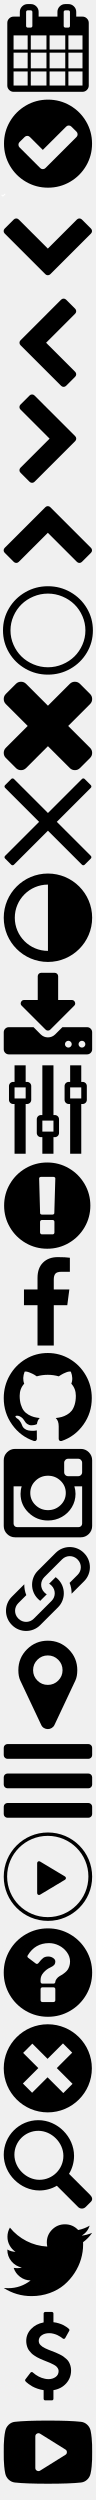
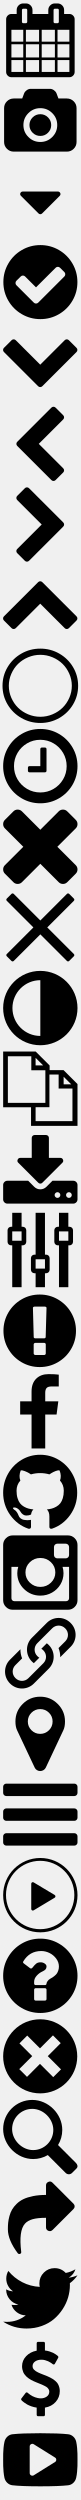
- <svg xmlns="http://www.w3.org/2000/svg" width="256" height="6674" viewBox="0 0 256 6674">
+ <svg xmlns="http://www.w3.org/2000/svg" width="256" height="7936" viewBox="0 0 256 7936">
  <svg width="256" height="256" viewBox="0 0 256 256" id="calendar">
    <path d="M36.216 228.371h37.64v-37.639h-37.64v37.64zm46.004 0h41.821v-37.639H82.22v37.64zm-46.004-46.003h37.64v-41.822h-37.64v41.822zm46.004 0h41.821v-41.822H82.22v41.822zm-46.004-50.186h37.64v-37.64h-37.64v37.64zm96.189 96.19h41.822v-37.64h-41.822v37.64zm-50.185-96.19h41.821v-37.64H82.22v37.64zm100.37 96.19h37.64v-37.64h-37.64v37.64zm-50.185-46.004h41.822v-41.822h-41.822v41.822zM86.4 69.45V31.81c0-1.132-.413-2.113-1.241-2.94-.828-.828-1.808-1.241-2.94-1.241h-8.365c-1.132 0-2.113.413-2.94 1.241-.828.828-1.241 1.808-1.241 2.94v37.64c0 1.132.413 2.113 1.241 2.94.828.827 1.808 1.241 2.94 1.241h8.365c1.132 0 2.113-.413 2.94-1.241.827-.828 1.241-1.808 1.241-2.94zm96.19 112.917h37.639v-41.822h-37.64v41.822zm-50.186-50.186h41.822v-37.64h-41.822v37.64zm50.186 0h37.639v-37.64h-37.64v37.64zm4.182-62.731V31.81c0-1.132-.414-2.113-1.242-2.94-.828-.828-1.808-1.241-2.94-1.241h-8.364c-1.133 0-2.114.413-2.94 1.241-.829.828-1.242 1.808-1.242 2.94v37.64c0 1.132.413 2.113 1.241 2.94.828.827 1.808 1.241 2.94 1.241h8.365c1.132 0 2.113-.413 2.94-1.241.827-.828 1.242-1.808 1.242-2.94zm50.186-8.365v167.285c0 4.531-1.656 8.451-4.967 11.762-3.31 3.311-7.231 4.967-11.762 4.967H36.216c-4.53 0-8.45-1.656-11.762-4.967-3.31-3.31-4.966-7.231-4.966-11.762V61.086c0-4.53 1.656-8.45 4.966-11.762 3.311-3.31 7.232-4.966 11.762-4.966h16.729V31.81c0-5.75 2.047-10.673 6.143-14.768 4.095-4.095 9.018-6.143 14.768-6.143h8.365c5.75 0 10.673 2.048 14.768 6.143 4.095 4.095 6.143 9.018 6.143 14.768v12.547h50.186V31.81c0-5.75 2.047-10.673 6.143-14.768 4.095-4.095 9.018-6.143 14.768-6.143h8.365c5.75 0 10.673 2.048 14.768 6.143 4.095 4.095 6.143 9.018 6.143 14.768v12.547h16.729c4.53 0 8.451 1.655 11.762 4.966 3.31 3.311 4.963 7.231 4.963 11.762z" fill="#000" fill-rule="nonzero" />
  </svg>
-   <svg width="256" height="256" viewBox="0 0 256 256" id="check-circle" y="256">
+   <svg width="256" height="256" viewBox="0 0 256 256" id="camera" y="256">
+     <path d="M128.003 106.508c9.504 0 17.63 3.375 24.379 10.123 6.749 6.75 10.123 14.875 10.123 24.38 0 9.503-3.374 17.629-10.123 24.378-6.749 6.748-14.875 10.123-24.379 10.123-9.503 0-17.63-3.375-24.378-10.123-6.749-6.75-10.123-14.875-10.123-24.379 0-9.504 3.374-17.63 10.123-24.379 6.748-6.748 14.875-10.123 24.378-10.123zm84.333-49.837c8.466 0 15.693 2.994 21.681 8.983C240.006 71.642 243 78.869 243 87.336V194.67c0 8.466-2.994 15.693-8.983 21.682-5.988 5.988-13.215 8.983-21.681 8.983H43.664c-8.466 0-15.693-2.995-21.681-8.983C15.994 210.364 13 203.137 13 194.67V87.336c0-8.467 2.994-15.694 8.983-21.682 5.988-5.989 13.215-8.983 21.681-8.983h26.834l6.112-16.295c1.516-3.913 4.29-7.287 8.325-10.123C88.969 27.418 93.101 26 97.332 26h61.336c4.23 0 8.363 1.418 12.397 4.253 4.034 2.836 6.81 6.21 8.325 10.123l6.112 16.295h26.834zm-84.333 138.007c14.777 0 27.416-5.25 37.917-15.752 10.5-10.5 15.751-23.14 15.751-37.916 0-14.776-5.25-27.415-15.751-37.916-10.501-10.501-23.14-15.752-37.917-15.752-14.776 0-27.415 5.25-37.916 15.752-10.5 10.5-15.751 23.14-15.751 37.916 0 14.777 5.25 27.415 15.751 37.916 10.501 10.501 23.14 15.752 37.916 15.752z" fill="#000" fill-rule="nonzero" />
+   </svg>
+   <svg width="256" height="256" viewBox="0 0 256 256" id="caret-down" y="512">
+     <path d="M192 104c0 2.166-.791 4.042-2.373 5.629l-56 55.999C132.047 167.21 130.17 168 128 168s-4.046-.791-5.628-2.373l-55.999-56c-1.582-1.581-2.373-3.457-2.373-5.627s.791-4.046 2.373-5.628C67.955 96.791 69.831 96 72.001 96h111.998c2.165 0 4.041.791 5.628 2.373 1.587 1.582 2.378 3.458 2.373 5.628z" fill="#000" fill-rule="nonzero" />
+   </svg>
+   <svg width="256" height="256" viewBox="0 0 256 256" id="check-circle" y="768">
    <path d="M207.162 102.722c0-2.857-.917-5.201-2.75-7.035l-13.925-13.77c-1.937-1.938-4.233-2.905-6.889-2.905-2.656 0-4.953.968-6.889 2.904l-62.431 62.277-34.584-34.583c-1.937-1.937-4.233-2.905-6.889-2.905-2.656 0-4.953.969-6.889 2.905l-13.924 13.77c-1.834 1.834-2.75 4.178-2.75 7.035 0 2.753.916 5.05 2.75 6.889l55.388 55.387c1.937 1.937 4.233 2.905 6.889 2.905 2.754 0 5.098-.969 7.035-2.905l83.082-83.081c1.834-1.835 2.75-4.13 2.75-6.89l.026.002zm38.559 24.788c0 21.319-5.253 40.981-15.758 58.987-10.506 18.005-24.76 32.26-42.766 42.766-18.006 10.505-37.668 15.758-58.986 15.758-21.319 0-40.981-5.253-58.987-15.758-18.005-10.506-32.26-24.76-42.766-42.766C15.953 168.49 10.7 148.829 10.7 127.51c0-21.318 5.253-40.98 15.758-58.986 10.506-18.005 24.76-32.26 42.766-42.766C87.23 15.253 106.892 10 128.211 10c21.318 0 40.98 5.253 58.986 15.758 18.005 10.506 32.261 24.76 42.766 42.766 10.505 18.006 15.758 37.668 15.758 58.986z" fill-rule="nonzero" fill="#000" />
  </svg>
-   <svg width="18" height="18" viewBox="0 0 18 18" id="checkbox-checked" y="512">
-     <path d="M14.5 6.562c0 .18-.066.332-.199.458l-6.103 5.791a.675.675 0 0 1-.482.189.675.675 0 0 1-.483-.189L3.699 9.458A.608.608 0 0 1 3.5 9c0-.18.066-.332.199-.458l.965-.916a.675.675 0 0 1 .483-.188c.189 0 .35.062.482.188l2.087 1.987 4.655-4.424A.675.675 0 0 1 12.853 5c.19 0 .35.063.483.189l.965.916a.608.608 0 0 1 .199.457z" fill-rule="nonzero" fill="#FFF" />
-   </svg>
-   <svg width="256" height="256" viewBox="0 0 256 256" id="chevron-down" y="530">
+   <svg width="256" height="256" viewBox="0 0 256 256" id="chevron-down" y="1024">
    <path d="M121.113 202.031L12.517 93.436c-1.853-1.854-2.78-4.05-2.78-6.587s.927-4.731 2.78-6.586l24.295-24.295c1.854-1.854 4.05-2.781 6.587-2.781s4.732.927 6.586 2.78l77.714 77.717 77.715-77.715c1.853-1.854 4.05-2.781 6.586-2.781 2.537 0 4.732.927 6.587 2.78l24.295 24.296c1.853 1.854 2.78 4.05 2.78 6.586 0 2.537-.927 4.732-2.78 6.587L134.285 202.03c-1.853 1.854-4.049 2.781-6.586 2.781s-4.732-.927-6.586-2.78z" fill-rule="nonzero" fill="#000" />
  </svg>
-   <svg width="256" height="256" viewBox="0 0 256 256" id="chevron-left" y="786">
+   <svg width="256" height="256" viewBox="0 0 256 256" id="chevron-left" y="1280">
    <path d="M200.656 51.384L123.04 129l77.616 77.616c1.852 1.852 2.777 4.045 2.777 6.578 0 2.533-.925 4.726-2.777 6.578l-24.264 24.264c-1.852 1.852-4.045 2.777-6.578 2.777-2.534 0-4.726-.925-6.577-2.777L54.776 135.578C52.927 133.726 52 131.534 52 129c0-2.534.925-4.726 2.777-6.578L163.236 13.964c1.851-1.852 4.044-2.777 6.577-2.777 2.534 0 4.726.925 6.578 2.777l24.264 24.264c1.852 1.852 2.777 4.045 2.777 6.578 0 2.533-.924 4.726-2.776 6.578z" fill="#000" fill-rule="nonzero" />
  </svg>
-   <svg width="256" height="256" viewBox="0 0 256 256" id="chevron-right" y="1042">
+   <svg width="256" height="256" viewBox="0 0 256 256" id="chevron-right" y="1536">
    <path d="M200.731 135.586L92.136 244.182c-1.854 1.853-4.05 2.78-6.587 2.78s-4.731-.927-6.586-2.78l-24.295-24.295c-1.854-1.854-2.781-4.05-2.781-6.587s.927-4.732 2.78-6.586L132.385 129 54.669 51.285c-1.854-1.853-2.781-4.05-2.781-6.586 0-2.537.927-4.732 2.78-6.587l24.296-24.295c1.854-1.853 4.05-2.78 6.586-2.78 2.537 0 4.732.927 6.587 2.78L200.73 122.414c1.854 1.853 2.781 4.049 2.781 6.586s-.927 4.732-2.78 6.586z" fill="#000" fill-rule="nonzero" />
  </svg>
-   <svg width="256" height="256" viewBox="0 0 256 256" id="chevron-up" y="1298">
+   <svg width="256" height="256" viewBox="0 0 256 256" id="chevron-up" y="1792">
    <path d="M134.286 55.968l108.596 108.595c1.853 1.854 2.78 4.05 2.78 6.587s-.927 4.731-2.78 6.586l-24.295 24.295c-1.854 1.854-4.05 2.781-6.587 2.781s-4.732-.927-6.586-2.78L127.7 124.314 49.985 202.03c-1.853 1.854-4.05 2.781-6.586 2.781-2.537 0-4.732-.927-6.587-2.78l-24.295-24.296c-1.853-1.854-2.78-4.05-2.78-6.586 0-2.537.927-4.732 2.78-6.587L121.114 55.968c1.853-1.854 4.049-2.781 6.586-2.781s4.732.927 6.586 2.78z" fill-rule="nonzero" fill="#000" />
  </svg>
-   <svg width="256" height="256" viewBox="0 0 256 256" id="circle-thin" y="1554">
+   <svg width="256" height="256" viewBox="0 0 256 256" id="circle-thin" y="2048">
    <path d="M128 30.669c-13.545 0-26.483 2.61-38.827 7.84-12.345 5.221-22.972 12.213-31.875 20.974-8.91 8.762-16.013 19.205-21.33 31.344-5.31 12.14-7.973 24.868-7.973 38.18 0 13.32 2.655 26.041 7.973 38.18 5.31 12.14 12.42 22.59 21.33 31.344 8.91 8.762 19.53 15.747 31.875 20.975 12.345 5.221 25.29 7.84 38.827 7.84 13.545 0 26.483-2.61 38.827-7.84 12.345-5.221 22.972-12.213 31.875-20.975 8.91-8.761 16.013-19.204 21.33-31.343 5.31-12.14 7.972-24.869 7.972-38.181 0-13.32-2.655-26.04-7.972-38.18-5.31-12.14-12.42-22.59-21.33-31.344-8.91-8.761-19.53-15.746-31.875-20.974-12.344-5.222-25.289-7.84-38.827-7.84zM248 129c0 21.41-5.363 41.153-16.095 59.228-10.732 18.076-25.29 32.391-43.672 42.945C169.851 241.727 149.772 247 128 247s-41.85-5.274-60.232-15.827c-18.382-10.553-32.94-24.868-43.673-42.945C13.362 170.152 8 150.41 8 129c0-21.41 5.363-41.153 16.095-59.23 10.732-18.076 25.29-32.39 43.673-42.943C86.151 16.274 106.228 11 128 11s41.85 5.273 60.233 15.827c18.383 10.554 32.94 24.868 43.672 42.944C242.637 87.847 248 107.59 248 129z" fill="#000" fill-rule="nonzero" />
  </svg>
-   <svg width="256" height="256" viewBox="0 0 256 256" id="close" y="1810">
+   <svg width="256" height="256" viewBox="0 0 256 256" id="clock-o" y="2304">
+     <path d="M147.66 73.913v68.835c0 1.434-.46 2.613-1.384 3.536-.924.924-2.103 1.386-3.537 1.386H93.574c-1.434 0-2.613-.462-3.536-1.386-.924-.923-1.386-2.102-1.386-3.536v-9.835c0-1.434.462-2.613 1.386-3.536.923-.924 2.102-1.386 3.536-1.386h34.417V73.904c0-1.434.462-2.612 1.386-3.536.923-.923 2.102-1.385 3.536-1.385h9.835c1.434 0 2.613.462 3.536 1.385.924.924 1.386 2.102 1.386 3.536l-.01.01zM211.584 128c0-15.16-3.74-29.143-11.22-41.946-7.48-12.803-17.622-22.945-30.425-30.425-12.804-7.48-26.786-11.22-41.947-11.22-15.16 0-29.143 3.74-41.946 11.22C73.242 63.109 63.1 73.25 55.62 86.054S44.4 112.839 44.4 128c0 15.16 3.74 29.143 11.22 41.946 7.48 12.803 17.622 22.945 30.425 30.425s26.786 11.22 41.946 11.22c15.161 0 29.143-3.74 41.947-11.22 12.803-7.48 22.945-17.622 30.425-30.425s11.22-26.785 11.22-41.946zM246 128c0 21.408-5.274 41.152-15.823 59.232-10.55 18.08-24.864 32.396-42.945 42.945C169.152 240.726 149.408 246 128 246s-41.152-5.274-59.232-15.823c-18.08-10.55-32.396-24.864-42.945-42.945C15.274 169.152 10 149.408 10 128s5.274-41.152 15.823-59.232c10.55-18.08 24.864-32.396 42.945-42.945C86.848 15.274 106.592 10 128 10s41.152 5.274 59.232 15.823c18.08 10.55 32.396 24.864 42.945 42.945C240.726 86.848 246 106.592 246 128z" fill="#000" fill-rule="nonzero" />
+   </svg>
+   <svg width="256" height="256" viewBox="0 0 256 256" id="close" y="2560">
    <path d="M246 199.912c0 5.298-1.854 9.8-5.562 13.509l-27.017 27.017c-3.708 3.708-8.211 5.562-13.509 5.562-5.297 0-9.8-1.854-13.508-5.562L128 182.034l-58.404 58.404C65.888 244.146 61.385 246 56.088 246c-5.298 0-9.8-1.854-13.509-5.562L15.562 213.42C11.854 209.713 10 205.21 10 199.912c0-5.297 1.854-9.8 5.562-13.508L73.966 128 15.562 69.596C11.854 65.888 10 61.385 10 56.088c0-5.298 1.854-9.8 5.562-13.509L42.58 15.562C46.287 11.854 50.79 10 56.088 10c5.297 0 9.8 1.854 13.508 5.562L128 73.966l58.404-58.404c3.708-3.708 8.211-5.562 13.508-5.562 5.298 0 9.8 1.854 13.509 5.562l27.017 27.017C244.146 46.287 246 50.79 246 56.088c0 5.297-1.854 9.8-5.562 13.508L182.034 128l58.404 58.404c3.708 3.708 5.562 8.211 5.562 13.508z" fill-rule="nonzero" fill="#000" />
  </svg>
-   <svg width="256" height="256" viewBox="0 0 256 256" id="close-thin" y="2066">
-     <path d="M128 104.4L37.136 13.536a5 5 0 0 0-7.072 0L13.536 30.064a5 5 0 0 0 0 7.072L104.4 128l-90.864 90.864a5 5 0 0 0 0 7.072l16.528 16.528a5 5 0 0 0 7.072 0L128 151.6l90.864 90.864a5 5 0 0 0 7.072 0l16.528-16.528a5 5 0 0 0 0-7.072L151.6 128l90.864-90.864a5 5 0 0 0 0-7.072l-16.528-16.528a5 5 0 0 0-7.072 0L128 104.4z" fill="#000" fill-rule="evenodd" />
+   <svg width="256" height="256" viewBox="0 0 256 256" id="close-thin" y="2816">
+     <path d="M128 106L43.536 21.536a5 5 0 0 0-7.072 0L21.536 36.464a5 5 0 0 0 0 7.072L106 128l-84.464 84.464a5 5 0 0 0 0 7.072l14.928 14.928a5 5 0 0 0 7.072 0L128 150l84.464 84.464a5 5 0 0 0 7.072 0l14.928-14.928a5 5 0 0 0 0-7.072L150 128l84.464-84.464a5 5 0 0 0 0-7.072l-14.928-14.928a5 5 0 0 0-7.072 0L128 106z" fill="#000" fill-rule="evenodd" />
  </svg>
-   <svg width="256" height="256" viewBox="0 0 256 256" id="contrast" y="2322">
+   <svg width="256" height="256" viewBox="0 0 256 256" id="contrast" y="3072">
    <path d="M128 10c65.173 0 118 52.827 118 118s-52.827 118-118 118S10 193.173 10 128 62.827 10 128 10zM39.5 128c0 48.874 39.626 88.5 88.5 88.5v-177c-48.874 0-88.5 39.626-88.5 88.5z" fill="#000" fill-rule="nonzero" />
  </svg>
-   <svg width="256" height="256" viewBox="0 0 256 256" id="download" y="2578">
+   <svg width="256" height="256" viewBox="0 0 256 256" id="copy" y="3328">
+     <path d="M201.75 69H157.5V54.25L113.25 10H10v177h88.5v59H246V113.25L201.75 69zm.25 21l24 24h-24V90zm-89-60l24 24h-24V30zm-88-5h74.375v44.4H144V173H25V25zm205 206H113v-44.4h43.875V83h29.25v44.4H230V231z" fill="#000" fill-rule="nonzero" />
+   </svg>
+   <svg width="256" height="256" viewBox="0 0 256 256" id="download" y="3584">
    <path d="M191.536 209.549c0-2.458-.898-4.584-2.694-6.38-1.797-1.796-3.924-2.694-6.382-2.694-2.459 0-4.586.898-6.382 2.694-1.797 1.796-2.695 3.922-2.695 6.38 0 2.457.898 4.584 2.695 6.38 1.796 1.796 3.923 2.694 6.382 2.694 2.458 0 4.585-.898 6.382-2.694 1.796-1.796 2.694-3.923 2.694-6.38zm36.308 0c0-2.458-.898-4.584-2.695-6.38-1.796-1.796-3.924-2.694-6.382-2.694-2.458 0-4.586.898-6.382 2.694-1.797 1.796-2.695 3.922-2.695 6.38 0 2.457.898 4.584 2.695 6.38 1.796 1.796 3.924 2.694 6.382 2.694 2.458 0 4.586-.898 6.382-2.694 1.797-1.796 2.695-3.923 2.695-6.38zm18.153-31.758v45.368c0 3.781-1.323 6.995-3.97 9.641-2.648 2.647-5.863 3.97-9.645 3.97H23.615c-3.782 0-6.996-1.323-9.644-3.97-2.647-2.646-3.971-5.86-3.971-9.64v-45.37c0-3.78 1.324-6.994 3.971-9.64 2.648-2.647 5.862-3.97 9.644-3.97h65.949l19.146 19.282c5.484 5.293 11.914 7.94 19.289 7.94 7.375 0 13.804-2.647 19.288-7.94l19.288-19.282h65.807c3.782 0 6.997 1.323 9.644 3.97 2.648 2.646 3.971 5.86 3.971 9.64zm-46.093-80.672c1.608 3.876.946 7.184-1.985 9.925L134.38 170.56c-1.702 1.796-3.83 2.694-6.382 2.694-2.553 0-4.68-.898-6.382-2.694l-63.538-63.516c-2.931-2.741-3.593-6.05-1.986-9.925 1.608-3.686 4.397-5.529 8.368-5.529h36.307V28.074c0-2.458.898-4.584 2.695-6.38 1.796-1.796 3.924-2.694 6.382-2.694h36.307c2.459 0 4.586.898 6.383 2.694 1.796 1.796 2.694 3.922 2.694 6.38V91.59h36.307c3.972 0 6.76 1.843 8.368 5.53z" fill-rule="nonzero" fill="#000" />
  </svg>
-   <svg width="256" height="256" viewBox="0 0 256 256" id="equalizer" y="2834">
+   <svg width="256" height="256" viewBox="0 0 256 256" id="equalizer" y="3840">
    <path d="M216.941 113.25h3.71c6.123 0 11.132-4.978 11.132-11.063V65.314c0-6.085-5.01-11.063-11.132-11.063h-3.71V10h-29.683v44.25h-3.71c-6.123 0-11.132 4.978-11.132 11.063v36.874c0 6.085 5.01 11.063 11.131 11.063h3.71V246h29.684V113.25zM187.258 69h29.683v29.5h-29.683V69zm-40.815 132.75c6.122 0 11.132-4.978 11.132-11.063v-36.875c0-6.084-5.01-11.062-11.132-11.062h-3.71V10H113.05v132.75h-3.71c-6.123 0-11.132 4.978-11.132 11.063v36.875c0 6.084 5.01 11.062 11.131 11.062h3.71V246h29.684v-44.25h3.71zM113.05 157.5h29.683V187H113.05v-29.5zm-40.815-44.25c6.122 0 11.131-4.978 11.131-11.063V65.314c0-6.085-5.009-11.063-11.13-11.063h-3.711V10H38.842v44.25h-3.71C29.008 54.25 24 59.228 24 65.313v36.874c0 6.085 5.009 11.063 11.131 11.063h3.71V246h29.684V113.25h3.71zM38.842 69h29.683v29.5H38.842V69z" fill-rule="nonzero" fill="#000" />
  </svg>
-   <svg width="256" height="256" viewBox="0 0 256 256" id="exclamation-circle" y="3090">
+   <svg width="256" height="256" viewBox="0 0 256 256" id="exclamation-circle" y="4096">
    <path d="M126.1 13.4c20.881 0 40.14 5.145 57.776 15.435 17.636 10.29 31.6 24.252 41.889 41.889 10.29 17.636 15.434 36.895 15.434 57.776s-5.145 40.14-15.434 57.776c-10.29 17.637-24.253 31.6-41.889 41.89C166.24 238.454 146.981 243.6 126.1 243.6c-20.882 0-40.14-5.145-57.777-15.435-17.636-10.29-31.599-24.252-41.889-41.889C16.144 168.64 11 149.381 11 128.5s5.145-40.14 15.434-57.776c10.29-17.637 24.253-31.6 41.89-41.89C85.958 18.546 105.217 13.4 126.1 13.4zm19.186 186.892v-28.476c0-1.4-.45-2.574-1.352-3.525-.9-.952-2-1.427-3.298-1.427h-28.779c-1.298 0-2.448.5-3.45 1.502-1.001 1.002-1.502 2.151-1.502 3.45v28.476c0 1.299.501 2.448 1.502 3.45 1.002 1.002 2.152 1.502 3.45 1.502h28.78c1.297 0 2.397-.475 3.297-1.427.901-.95 1.352-2.126 1.352-3.525zm-.302-51.557l2.694-93.068c0-1.198-.501-2.096-1.503-2.694-1.001-.8-2.201-1.2-3.6-1.2h-32.976c-1.399 0-2.599.4-3.6 1.2-1.002.598-1.503 1.496-1.503 2.694l2.552 93.068c0 1.002.5 1.877 1.502 2.627 1.002.75 2.202 1.125 3.6 1.125h27.73c1.4 0 2.575-.375 3.526-1.125.95-.75 1.477-1.625 1.578-2.627z" fill="#000" fill-rule="nonzero" />
  </svg>
-   <svg width="256" height="256" viewBox="0 0 256 256" id="facebook" y="3346">
+   <svg width="256" height="256" viewBox="0 0 256 256" id="facebook" y="4352">
    <path d="M186.538 11.702v37.442h-22.266c-8.132 0-13.616 1.702-16.452 5.106-2.837 3.404-4.255 8.51-4.255 15.317v26.806h41.555l-5.531 41.98h-36.024V246h-43.4V138.353H64v-41.98h36.166V65.454c0-17.586 4.917-31.225 14.75-40.917C124.749 14.846 137.845 10 154.202 10c13.899 0 24.678.567 32.336 1.702z" fill="#000" fill-rule="nonzero" />
  </svg>
-   <svg width="256" height="256" viewBox="0 0 256 256" id="github" y="3602">
+   <svg width="256" height="256" viewBox="0 0 256 256" id="github" y="4608">
    <path d="M245.02 130.453c0 26.245-7.471 49.849-22.415 70.814-14.945 20.965-34.249 35.472-57.914 43.523-2.754.523-4.77.156-6.044-1.098-1.275-1.255-1.913-2.823-1.913-4.705v-33.093c0-10.142-2.652-17.566-7.956-22.271 5.815-.628 11.042-1.57 15.684-2.824 4.641-1.254 9.435-3.293 14.383-6.116 4.947-2.823 9.078-6.3 12.393-10.43 3.315-4.13 6.019-9.62 8.11-16.468 2.09-6.85 3.136-14.717 3.136-23.605 0-12.652-4.03-23.422-12.088-32.31 3.774-9.515 3.367-20.18-1.224-31.995-2.856-.94-6.987-.366-12.393 1.726-5.407 2.091-10.099 4.39-14.076 6.9l-5.815 3.765c-9.487-2.719-19.28-4.078-29.378-4.078-10.098 0-19.89 1.36-29.377 4.078-1.633-1.15-3.8-2.562-6.503-4.234-2.704-1.673-6.962-3.686-12.777-6.039-5.815-2.352-10.2-3.058-13.159-2.117-4.488 11.816-4.845 22.481-1.071 31.995-8.059 8.888-12.088 19.658-12.088 32.31 0 8.888 1.046 16.73 3.136 23.525 2.091 6.797 4.77 12.286 8.033 16.469 3.264 4.182 7.37 7.685 12.317 10.508 4.947 2.823 9.742 4.862 14.384 6.116 4.641 1.255 9.868 2.196 15.683 2.824-4.08 3.764-6.58 9.149-7.497 16.154a29.787 29.787 0 0 1-6.885 2.352c-2.448.522-5.356.785-8.721.785-3.366 0-6.707-1.124-10.022-3.372-3.315-2.248-6.146-5.515-8.492-9.802-1.938-3.346-4.412-6.065-7.42-8.155-3.01-2.092-5.535-3.346-7.574-3.765l-3.06-.47c-2.143 0-3.622.235-4.438.706-.815.47-1.07 1.072-.764 1.804.305.732.764 1.464 1.377 2.196.612.731 1.274 1.359 1.988 1.882l1.072.784c2.244 1.046 4.462 3.032 6.656 5.96 2.193 2.928 3.8 5.593 4.82 7.999l1.53 3.607c1.325 3.973 3.57 7.189 6.731 9.646 3.163 2.457 6.58 4.025 10.252 4.705 3.672.68 7.217 1.046 10.634 1.098 3.417.052 6.248-.13 8.492-.55l3.52-.627c0 3.973.025 8.626.076 13.959.05 5.333.076 8.155.076 8.47 0 1.882-.663 3.45-1.989 4.705-1.325 1.254-3.366 1.62-6.12 1.098-23.666-8.052-42.97-22.56-57.914-43.523C17.472 180.305 10 156.698 10 130.453c0-21.853 5.254-42.007 15.76-60.462 10.507-18.455 24.761-33.066 42.766-43.836C86.531 15.385 106.191 10 127.51 10c21.32 0 40.981 5.385 58.985 16.155 18.003 10.77 32.26 25.382 42.766 43.837 10.506 18.455 15.76 38.608 15.76 60.461z" fill="#000" fill-rule="nonzero" />
  </svg>
-   <svg width="256" height="256" viewBox="0 0 256 256" id="instagram" y="3858">
+   <svg width="256" height="256" viewBox="0 0 256 256" id="instagram" y="4864">
    <path d="M219.266 209.432V109.87h-20.743c2.049 6.453 3.073 13.162 3.073 20.127 0 12.907-3.277 24.814-9.833 35.723-6.556 10.909-15.467 19.539-26.734 25.89-11.268 6.35-23.56 9.525-36.875 9.525-20.18 0-37.439-6.94-51.779-20.819-14.34-13.879-21.51-30.652-21.51-50.319 0-6.965 1.024-13.674 3.072-20.127H36.273v99.562c0 2.663.897 4.891 2.69 6.684 1.792 1.792 4.02 2.689 6.683 2.689h164.247c2.561 0 4.763-.897 6.607-2.69 1.844-1.792 2.766-4.02 2.766-6.683zM175.63 127.54c0-12.701-4.635-23.533-13.905-32.496-9.27-8.963-20.46-13.444-33.571-13.444-13.009 0-24.148 4.481-33.418 13.444-9.27 8.963-13.905 19.795-13.905 32.496s4.635 23.533 13.905 32.496c9.27 8.963 20.409 13.444 33.418 13.444 13.11 0 24.301-4.481 33.571-13.444 9.27-8.963 13.905-19.795 13.905-32.496zm43.636-55.312V46.875c0-2.868-1.025-5.352-3.073-7.452-2.049-2.1-4.558-3.15-7.529-3.15H181.93c-2.97 0-5.48 1.05-7.529 3.15-2.049 2.1-3.073 4.584-3.073 7.452v25.352c0 2.97 1.024 5.48 3.073 7.528 2.049 2.049 4.558 3.073 7.529 3.073h26.734c2.97 0 5.48-1.024 7.529-3.073 2.048-2.048 3.073-4.558 3.073-7.528zM246 40.268v175.464c0 8.297-2.97 15.416-8.911 21.357-5.941 5.94-13.06 8.911-21.357 8.911H40.268c-8.297 0-15.416-2.97-21.357-8.911-5.94-5.941-8.911-13.06-8.911-21.357V40.268c0-8.297 2.97-15.416 8.911-21.357C24.852 12.971 31.971 10 40.268 10h175.464c8.297 0 15.416 2.97 21.357 8.911 5.94 5.941 8.911 13.06 8.911 21.357z" fill="#000" fill-rule="nonzero" />
  </svg>
-   <svg width="256" height="256" viewBox="0 0 256 256" id="link" y="4114">
+   <svg width="256" height="256" viewBox="0 0 256 256" id="link" y="5120">
    <path d="M224.561 32.328l-.882-.883c-20.594-20.594-54.292-20.594-74.886 0l-47.712 47.72c-20.594 20.593-20.594 54.291 0 74.878l.882.882c1.716 1.715 3.536 3.262 5.412 4.697l17.465-17.465c-2.038-1.204-3.963-2.639-5.713-4.389l-.881-.881c-11.18-11.18-11.18-29.373 0-40.552l47.712-47.711c11.179-11.18 29.371-11.18 40.55 0l.882.881c11.18 11.18 11.18 29.38 0 40.551l-21.587 21.588c3.745 9.254 5.523 19.118 5.369 28.96l33.382-33.384c20.595-20.594 20.595-54.291 0-74.878l.007-.014zm-70.518 68.746c-1.715-1.715-3.535-3.261-5.41-4.69l-17.466 17.466c2.037 1.204 3.963 2.639 5.713 4.389l.882.882c11.178 11.178 11.178 29.372 0 40.55l-47.72 47.72c-11.178 11.179-29.372 11.179-40.55 0l-.883-.882c-11.178-11.186-11.178-29.372 0-40.551l21.589-21.589c-3.745-9.254-5.523-19.117-5.37-28.959l-33.383 33.383c-20.593 20.594-20.593 54.292 0 74.886l.883.882c20.593 20.594 54.291 20.594 74.885 0l47.713-47.712c20.594-20.593 20.594-54.291 0-74.885l-.882-.882v-.007z" fill="#000" fill-rule="nonzero" />
  </svg>
-   <svg width="256" height="256" viewBox="0 0 256 256" id="map-marker" y="4370">
+   <svg width="256" height="256" viewBox="0 0 256 256" id="map-marker" y="5376">
    <path d="M166.983 88.67c0-10.86-3.84-20.129-11.521-27.81-7.681-7.68-16.951-11.52-27.81-11.52-10.858 0-20.128 3.84-27.809 11.52-7.68 7.681-11.521 16.95-11.521 27.81 0 10.858 3.84 20.128 11.521 27.809 7.68 7.68 16.95 11.521 27.81 11.521 10.858 0 20.128-3.84 27.809-11.521 7.68-7.681 11.52-16.95 11.52-27.81zm39.339 0c0 11.162-1.69 20.329-5.068 27.499l-55.928 118.92c-1.64 3.38-4.073 6.044-7.297 7.994-3.224 1.95-6.68 2.923-10.368 2.917-3.688-.006-7.145-.978-10.368-2.917-3.224-1.939-5.605-4.603-7.142-7.993L54.068 116.169C50.689 108.999 49 99.832 49 88.669c0-21.717 7.684-40.256 23.051-55.618C87.418 17.689 105.958 10.006 127.67 10c21.711-.006 40.25 7.678 55.618 23.051 15.367 15.373 23.051 33.913 23.051 55.619h-.017z" fill-rule="nonzero" fill="#000" />
  </svg>
-   <svg width="256" height="256" viewBox="0 0 256 256" id="menu" y="4626">
+   <svg width="256" height="256" viewBox="0 0 256 256" id="menu" y="5632">
    <path d="M246 197.167v19.666c0 2.664-.973 4.968-2.92 6.914-1.945 1.947-4.25 2.92-6.913 2.92H19.833c-2.663 0-4.968-.973-6.914-2.92-1.946-1.946-2.919-4.25-2.919-6.914v-19.666c0-2.664.973-4.968 2.92-6.914 1.945-1.947 4.25-2.92 6.913-2.92h216.334c2.663 0 4.968.973 6.914 2.92 1.946 1.946 2.919 4.25 2.919 6.914zm0-78.667v19.667c0 2.663-.973 4.968-2.92 6.914-1.945 1.946-4.25 2.919-6.913 2.919H19.833c-2.663 0-4.968-.973-6.914-2.92-1.946-1.945-2.919-4.25-2.919-6.913V118.5c0-2.663.973-4.968 2.92-6.914 1.945-1.946 4.25-2.92 6.913-2.92h216.334c2.663 0 4.968.974 6.914 2.92 1.946 1.946 2.919 4.25 2.919 6.914zm0-78.667V59.5c0 2.663-.973 4.968-2.92 6.914-1.945 1.946-4.25 2.92-6.913 2.92H19.833c-2.663 0-4.968-.974-6.914-2.92C10.973 64.468 10 62.164 10 59.5V39.833c0-2.663.973-4.968 2.92-6.914C14.864 30.973 17.17 30 19.832 30h216.334c2.663 0 4.968.973 6.914 2.92 1.946 1.945 2.919 4.25 2.919 6.913z" fill-rule="nonzero" fill="#000" />
  </svg>
-   <svg width="256" height="256" viewBox="0 0 256 256" id="play-thin" y="4882">
+   <svg width="256" height="256" viewBox="0 0 256 256" id="play-thin" y="5888">
    <path d="M128 246c-65.17 0-118-52.83-118-118S62.83 10 128 10s118 52.83 118 118-52.83 118-118 118zm-.5-10c59.923 0 108.5-48.577 108.5-108.5S187.423 19 127.5 19 19 67.577 19 127.5 67.577 236 127.5 236zM106.752 87.41l66.849 40.109a5 5 0 0 1 0 8.575l-66.849 40.11a5 5 0 0 1-7.572-4.288V91.697a5 5 0 0 1 7.572-4.287z" fill-rule="nonzero" fill="#000" />
  </svg>
-   <svg width="256" height="256" viewBox="0 0 256 256" id="question-circle" y="5138">
+   <svg width="256" height="256" viewBox="0 0 256 256" id="question-circle" y="6144">
    <path d="M147.667 201.75v-29.5c0-1.434-.461-2.612-1.383-3.534-.922-.922-2.1-1.383-3.534-1.383h-29.5c-1.434 0-2.612.461-3.534 1.383-.922.922-1.383 2.1-1.383 3.534v29.5c0 1.434.461 2.612 1.383 3.534.922.922 2.1 1.383 3.534 1.383h29.5c1.434 0 2.612-.461 3.534-1.383.922-.922 1.383-2.1 1.383-3.534zM187 98.5c0-9.014-2.842-17.362-8.527-25.044-5.685-7.683-12.779-13.624-21.28-17.823-8.502-4.2-17.209-6.3-26.12-6.3-24.89 0-43.892 10.91-57.003 32.727-1.536 2.458-1.126 4.61 1.23 6.453l20.28 15.365c.718.614 1.69.921 2.92.921 1.639 0 2.92-.614 3.841-1.843 5.429-6.966 9.833-11.677 13.214-14.136 3.482-2.458 7.887-3.687 13.213-3.687 4.917 0 9.296 1.331 13.137 3.995 3.841 2.663 5.762 5.684 5.762 9.065 0 3.892-1.025 7.016-3.073 9.372-2.049 2.356-5.531 4.66-10.448 6.914-6.453 2.868-12.369 7.298-17.746 13.29-5.378 5.993-8.067 12.42-8.067 19.283v5.531c0 1.434.461 2.612 1.383 3.534.922.922 2.1 1.383 3.534 1.383h29.5c1.434 0 2.612-.46 3.534-1.383.922-.922 1.383-2.1 1.383-3.534 0-1.946 1.1-4.481 3.303-7.605 2.202-3.124 4.994-5.66 8.374-7.606 3.278-1.843 5.787-3.303 7.528-4.379 1.742-1.075 4.098-2.868 7.068-5.377 2.97-2.51 5.25-4.968 6.837-7.375 1.588-2.407 3.022-5.506 4.302-9.296 1.28-3.79 1.921-7.938 1.921-12.445zm59 29.5c0 21.408-5.275 41.151-15.826 59.23-10.55 18.08-24.865 32.394-42.944 42.944C169.151 240.724 149.408 246 128 246c-21.408 0-41.151-5.275-59.23-15.826-18.08-10.55-32.394-24.865-42.944-42.944C15.276 169.151 10 149.408 10 128c0-21.408 5.275-41.151 15.826-59.23C36.376 50.69 50.69 36.376 68.77 25.826 86.849 15.276 106.592 10 128 10c21.408 0 41.151 5.275 59.23 15.826 18.08 10.55 32.394 24.865 42.944 42.944C240.724 86.849 246 106.592 246 128z" fill-rule="nonzero" fill="#000" />
  </svg>
-   <svg width="256" height="256" viewBox="0 0 256 256" id="screwhead-crds" y="5394">
+   <svg width="256" height="256" viewBox="0 0 256 256" id="screwhead-crds" y="6400">
    <path d="M127.58 10C62.656 10 10 62.633 10 127.61c0 64.94 52.655 117.61 117.58 117.61 64.945 0 117.636-52.67 117.636-117.61C245.216 62.633 192.526 10 127.58 10zm41.405 183.682l-42.06-42.11-41.211 41.245-24.615-24.668 41.175-41.21-40.527-40.524 24.634-24.704 40.545 40.579 41.176-41.191 24.651 24.65-41.14 41.19 42.041 42.093-24.67 24.65z" fill="#000" fill-rule="nonzero" />
  </svg>
-   <svg width="256" height="256" viewBox="0 0 256 256" id="search" y="5650">
+   <svg width="256" height="256" viewBox="0 0 256 256" id="search" y="6656">
    <path d="M240.698 209.667l-56.442-56.442c8.514-13.994 13.415-30.396 13.415-47.975 0-51.028-44.231-95.25-95.268-95.25C51.375 10 10 51.375 10 102.403c0 51.037 44.213 95.268 95.25 95.268a91.88 91.88 0 0 0 46.528-12.594l56.74 56.76c5.574 5.555 14.564 5.555 20.11 0l14.087-14.068c5.545-5.555 3.528-12.547-2.017-18.093v-.009zM38.436 102.393c0-35.325 28.632-63.976 63.957-63.976 35.344 0 66.823 31.489 66.823 66.823 0 35.335-28.631 63.976-63.976 63.976-35.344 0-66.813-31.488-66.813-66.823h.009z" fill-rule="nonzero" fill="#000" />
  </svg>
-   <svg width="256" height="256" viewBox="0 0 256 256" id="twitter" y="5906">
+   <svg width="256" height="256" viewBox="0 0 256 256" id="share" y="6912">
+     <path d="M166.681 166.998l66.588-66.588c2.394-2.394 3.59-5.233 3.59-8.517 0-3.283-1.196-6.122-3.59-8.516L166.68 16.789c-3.785-3.912-8.135-4.795-13.05-2.648-5.043 2.147-7.564 5.868-7.564 11.165V55.57c-15.007 0-28.626 1.229-40.857 3.686-12.231 2.458-22.478 5.675-30.74 9.65-8.263 3.977-15.452 8.959-21.568 14.947-6.116 5.989-10.94 12.01-14.47 18.061-3.531 6.053-6.338 12.924-8.422 20.614-2.083 7.69-3.439 14.721-4.067 21.091-.629 6.37-.943 13.337-.943 20.9 0 22.824 10.53 48.297 31.588 76.418 1.264 1.511 2.84 2.267 4.725 2.267.882 0 1.702-.191 2.457-.572 2.776-1.137 3.973-3.217 3.591-6.24-5.55-44.638-1.642-74.461 11.727-89.468 5.798-6.56 13.993-11.32 24.586-14.28 10.593-2.958 24.717-4.441 42.372-4.448v30.264c0 5.296 2.521 9.018 7.563 11.165 1.512.628 3.026.943 4.545.943 3.277 0 6.115-1.197 8.517-3.591l.01.02z" fill="#000" fill-rule="nonzero" />
+   </svg>
+   <svg width="256" height="256" viewBox="0 0 256 256" id="twitter" y="7168">
    <path d="M246 54.761c-6.689 9.784-14.775 18.12-24.259 25.008.1 1.398.15 3.494.15 6.29 0 12.977-1.897 25.93-5.69 38.859-3.794 12.928-9.56 25.332-17.296 37.211-7.737 11.88-16.946 22.387-27.628 31.522-10.682 9.135-23.56 16.422-38.635 21.863-15.074 5.44-31.197 8.161-48.368 8.161-27.054 0-51.812-7.238-74.274-21.713 3.494.4 7.387.599 11.68.599 22.462 0 42.478-6.888 60.048-20.665-10.482-.2-19.866-3.42-28.152-9.659-8.286-6.24-13.976-14.2-17.07-23.884 3.293.499 6.338.749 9.134.749 4.292 0 8.535-.55 12.728-1.648-11.181-2.296-20.44-7.861-27.778-16.696-7.337-8.835-11.006-19.093-11.006-30.773v-.6c6.788 3.794 14.076 5.84 21.863 6.14-6.59-4.392-11.83-10.132-15.724-17.22-3.893-7.088-5.84-14.775-5.84-23.061 0-8.785 2.197-16.922 6.59-24.409 12.079 14.875 26.779 26.78 44.1 35.714 17.32 8.935 35.864 13.902 55.63 14.9-.799-3.793-1.198-7.487-1.198-11.081 0-13.377 4.717-24.783 14.151-34.217C148.59 36.717 159.996 32 173.373 32c13.976 0 25.756 5.091 35.34 15.274 10.882-2.096 21.114-5.99 30.698-11.68-3.694 11.48-10.782 20.365-21.264 26.655 9.284-.999 18.569-3.494 27.853-7.488z" fill="#000" fill-rule="nonzero" />
  </svg>
-   <svg width="256" height="256" viewBox="0 0 256 256" id="usd" y="6162">
+   <svg width="256" height="256" viewBox="0 0 256 256" id="usd" y="7424">
    <path d="M189.745 166.06c0 13.433-4.363 25-13.09 34.702-8.726 9.702-20.062 15.694-34.007 17.977v23.047c0 1.229-.394 2.239-1.184 3.029-.789.79-1.798 1.185-3.025 1.185h-17.76c-1.14 0-2.127-.417-2.96-1.251-.834-.834-1.25-1.822-1.25-2.963v-23.047a82.844 82.844 0 0 1-16.773-4.083c-5.394-1.931-9.845-3.885-13.353-5.86-3.508-1.976-6.753-4.083-9.735-6.322-2.982-2.239-5.021-3.885-6.118-4.938-1.096-1.054-1.863-1.844-2.302-2.37-1.49-1.845-1.579-3.644-.263-5.4l13.55-17.78c.614-.877 1.623-1.404 3.026-1.58 1.315-.175 2.368.22 3.157 1.186l.263.263c9.91 8.692 20.567 14.18 31.968 16.462a45.898 45.898 0 0 0 9.735 1.054c7.104 0 13.353-1.888 18.747-5.663 5.394-3.776 8.09-9.131 8.09-16.067 0-2.459-.657-4.785-1.973-6.98-1.315-2.195-2.784-4.039-4.407-5.532-1.622-1.492-4.188-3.138-7.696-4.938-3.508-1.8-6.402-3.205-8.682-4.214-2.28-1.01-5.789-2.437-10.525-4.28-3.42-1.405-6.117-2.503-8.09-3.293-1.974-.79-4.67-1.953-8.091-3.49-3.42-1.536-6.161-2.897-8.222-4.083-2.061-1.185-4.539-2.743-7.433-4.675-2.894-1.931-5.24-3.797-7.038-5.597-1.798-1.8-3.706-3.95-5.723-6.453-2.017-2.502-3.574-5.048-4.67-7.638-1.097-2.59-2.017-5.51-2.763-8.758-.745-3.249-1.118-6.673-1.118-10.272 0-12.117 4.297-22.74 12.892-31.871 8.595-9.131 19.777-15.013 33.547-17.647V14.214c0-1.141.416-2.129 1.25-2.963.833-.834 1.82-1.251 2.96-1.251h17.76c1.227 0 2.236.395 3.025 1.185.79.79 1.184 1.8 1.184 3.03v23.178c5 .527 9.845 1.536 14.537 3.029 4.692 1.492 8.507 2.963 11.445 4.412a63.34 63.34 0 0 1 8.354 4.938c2.631 1.844 4.341 3.117 5.13 3.82.79.702 1.448 1.316 1.974 1.843 1.491 1.58 1.71 3.249.658 5.005L174.09 79.667c-.702 1.317-1.71 2.02-3.026 2.108-1.228.263-2.412-.044-3.552-.922-.263-.264-.899-.79-1.907-1.58-1.009-.79-2.72-1.954-5.131-3.49a67.87 67.87 0 0 0-7.696-4.215c-2.719-1.273-5.986-2.414-9.8-3.424-3.816-1.01-7.565-1.515-11.249-1.515-8.332 0-15.129 1.888-20.39 5.663-5.263 3.776-7.894 8.648-7.894 14.619 0 2.282.373 4.39 1.118 6.321.746 1.932 2.04 3.753 3.881 5.466 1.842 1.712 3.574 3.16 5.196 4.346 1.623 1.185 4.079 2.546 7.367 4.082 3.29 1.537 5.942 2.722 7.96 3.556 2.017.834 5.086 2.041 9.208 3.622 4.649 1.756 8.2 3.138 10.656 4.148 2.456 1.01 5.789 2.546 9.999 4.61 4.21 2.063 7.52 3.928 9.932 5.596 2.412 1.669 5.13 3.864 8.156 6.585 3.026 2.722 5.35 5.51 6.973 8.363 1.622 2.853 3.004 6.212 4.144 10.075 1.14 3.863 1.71 7.99 1.71 12.38z" fill-rule="nonzero" fill="#000" />
  </svg>
-   <svg width="256" height="256" viewBox="0 0 256 256" id="youtube" y="6418">
+   <svg width="256" height="256" viewBox="0 0 256 256" id="youtube" y="7680">
    <path d="M178.571 128.286c0-3.249-1.317-5.62-3.95-7.112l-67.429-42.143c-2.722-1.756-5.575-1.844-8.56-.263-2.898 1.58-4.346 4.039-4.346 7.375v84.286c0 3.336 1.448 5.794 4.346 7.375 1.404.702 2.765 1.053 4.082 1.053 1.756 0 3.249-.439 4.478-1.317l67.429-42.143c2.633-1.492 3.95-3.863 3.95-7.111zm67.429 0c0 8.428-.044 15.013-.132 19.754-.087 4.741-.46 10.733-1.12 17.977-.658 7.243-1.645 13.718-2.962 19.425-1.405 6.41-4.434 11.809-9.087 16.199-4.654 4.39-10.097 6.936-16.33 7.638-19.492 2.195-48.948 3.292-88.369 3.292s-68.877-1.097-88.368-3.292c-6.234-.702-11.7-3.248-16.397-7.638-4.697-4.39-7.748-9.79-9.152-16.199-1.23-5.707-2.173-12.182-2.832-19.425-.658-7.244-1.032-13.236-1.12-17.977-.087-4.74-.131-11.326-.131-19.754 0-8.429.044-15.014.132-19.755.087-4.74.46-10.733 1.12-17.976.658-7.244 1.645-13.719 2.962-19.426 1.405-6.409 4.434-11.808 9.087-16.198 4.654-4.39 10.097-6.936 16.33-7.639C59.124 45.097 88.58 44 128 44s68.877 1.097 88.368 3.292c6.234.703 11.7 3.249 16.397 7.639 4.697 4.39 7.748 9.79 9.152 16.198 1.23 5.707 2.173 12.182 2.832 19.426.658 7.243 1.032 13.235 1.12 17.976.087 4.741.131 11.326.131 19.755z" fill="#000" fill-rule="nonzero" />
  </svg>
</svg>
